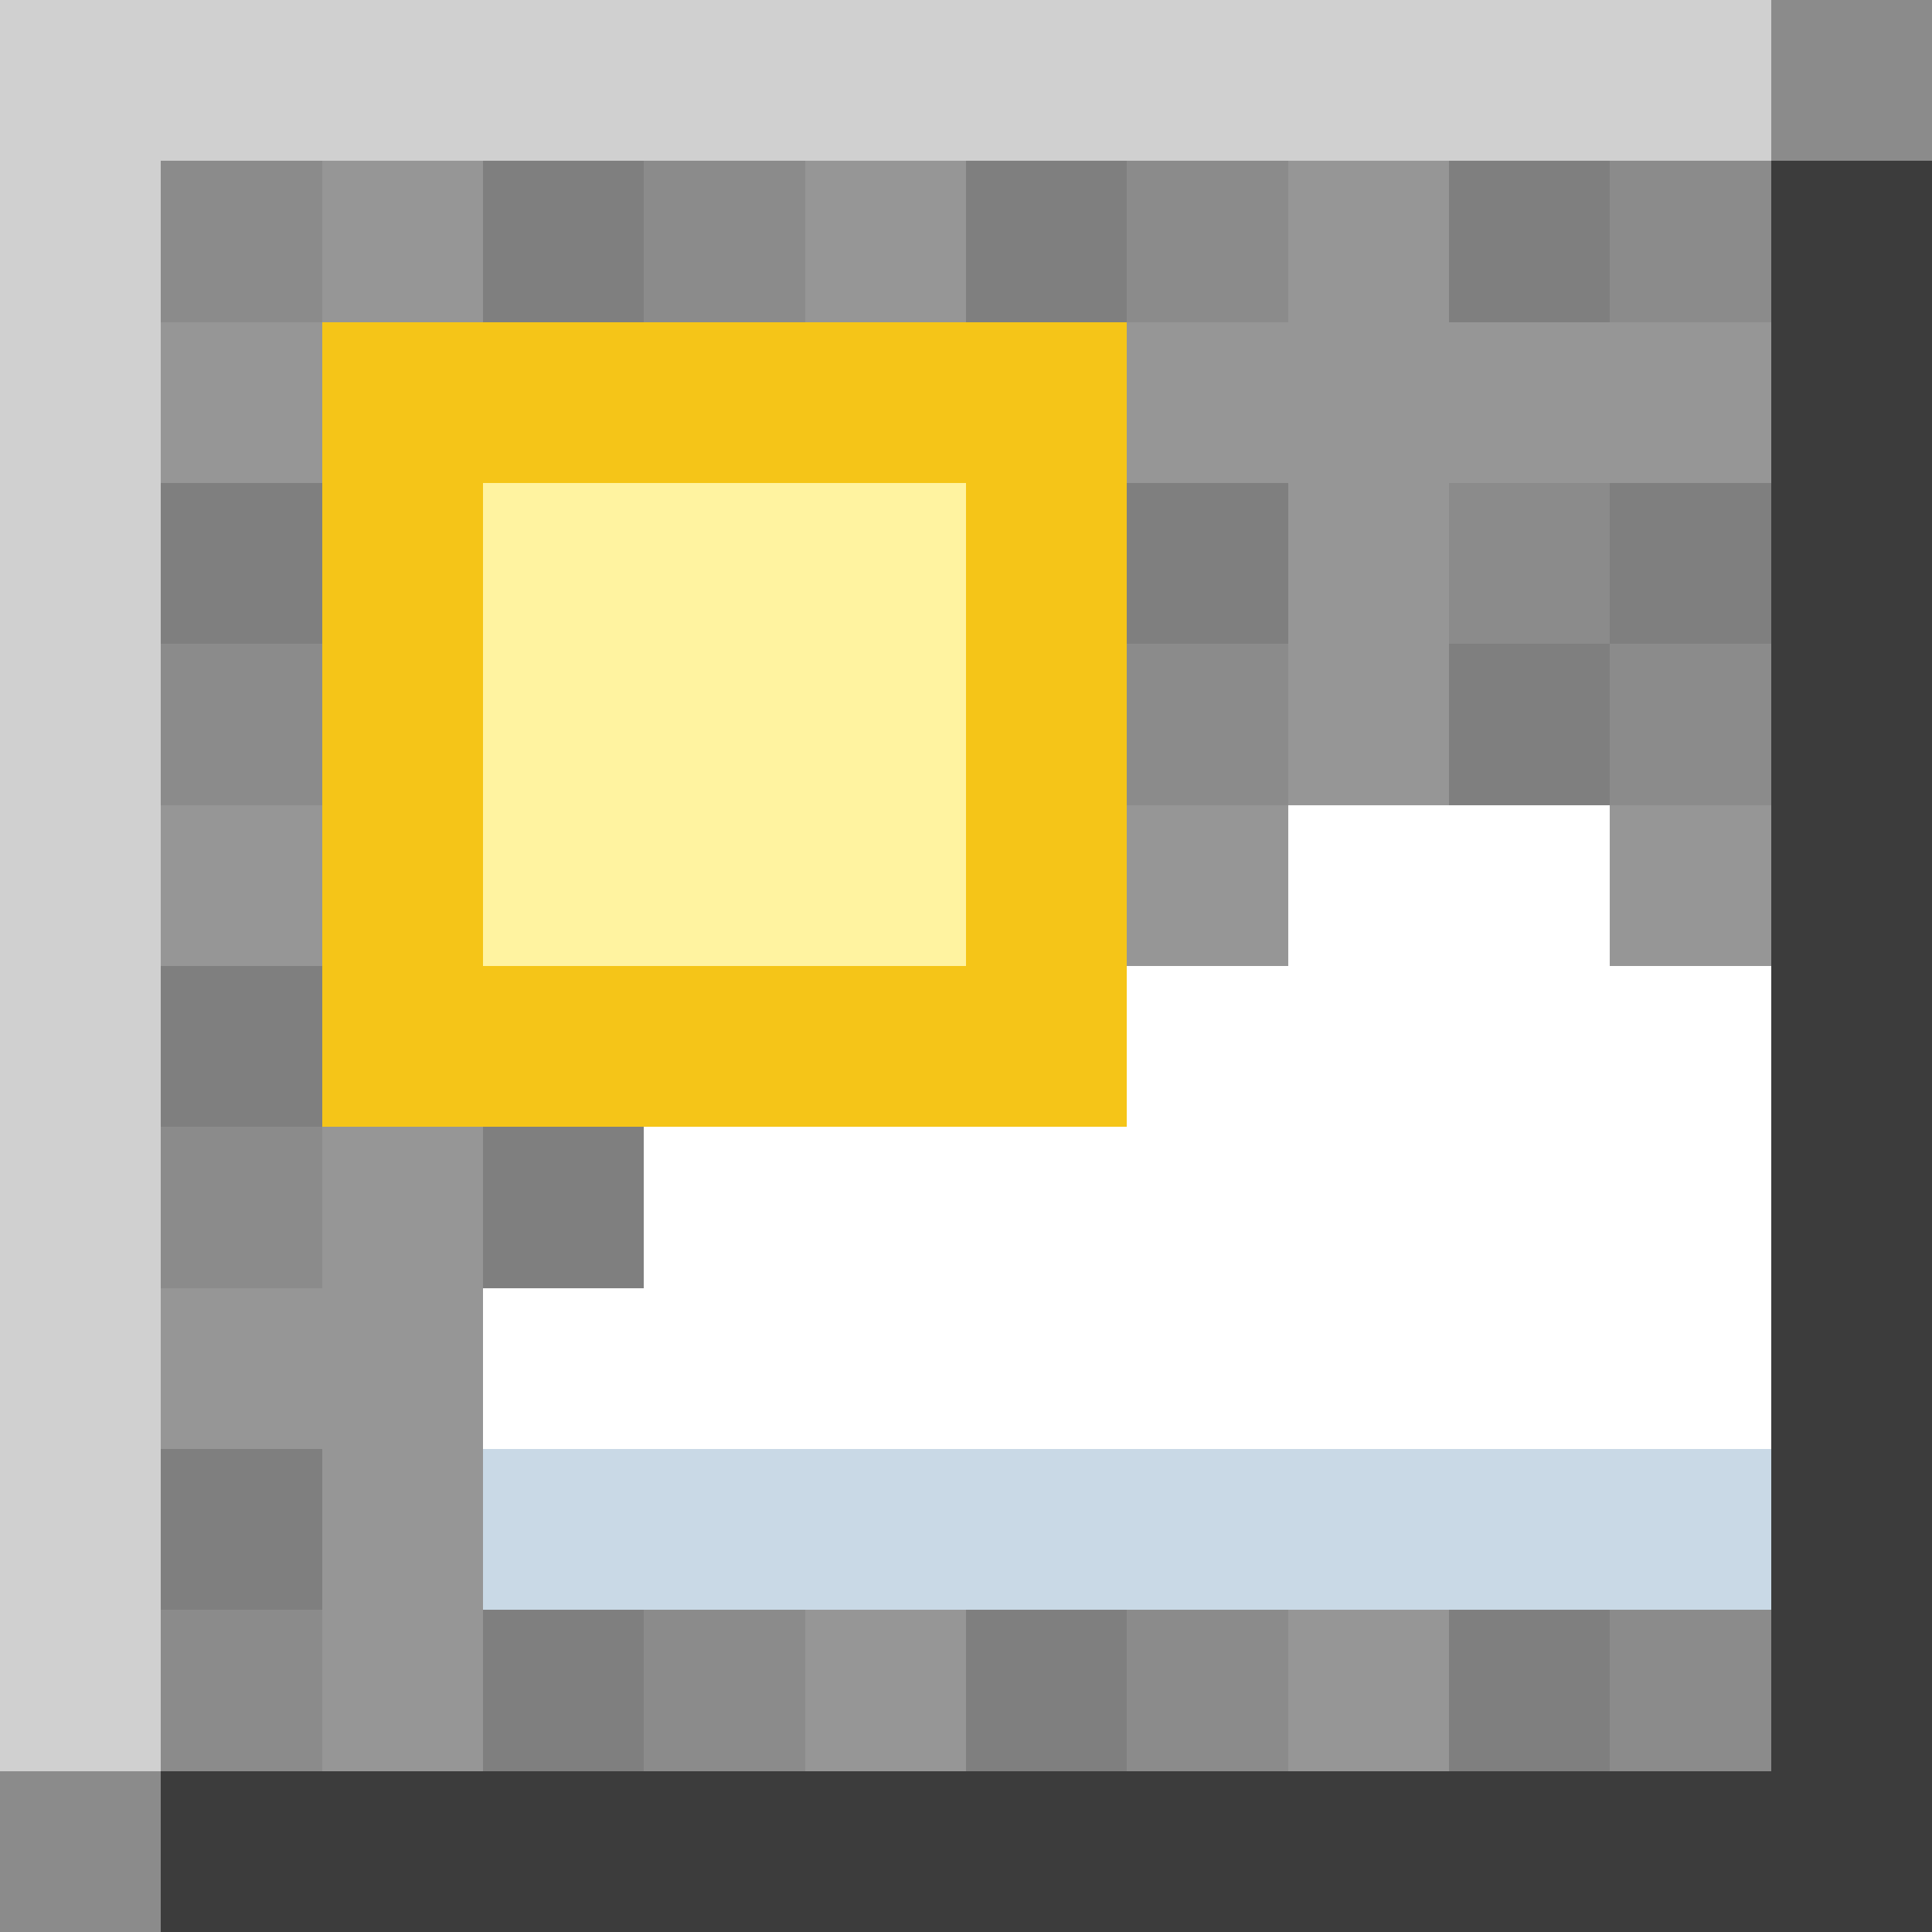
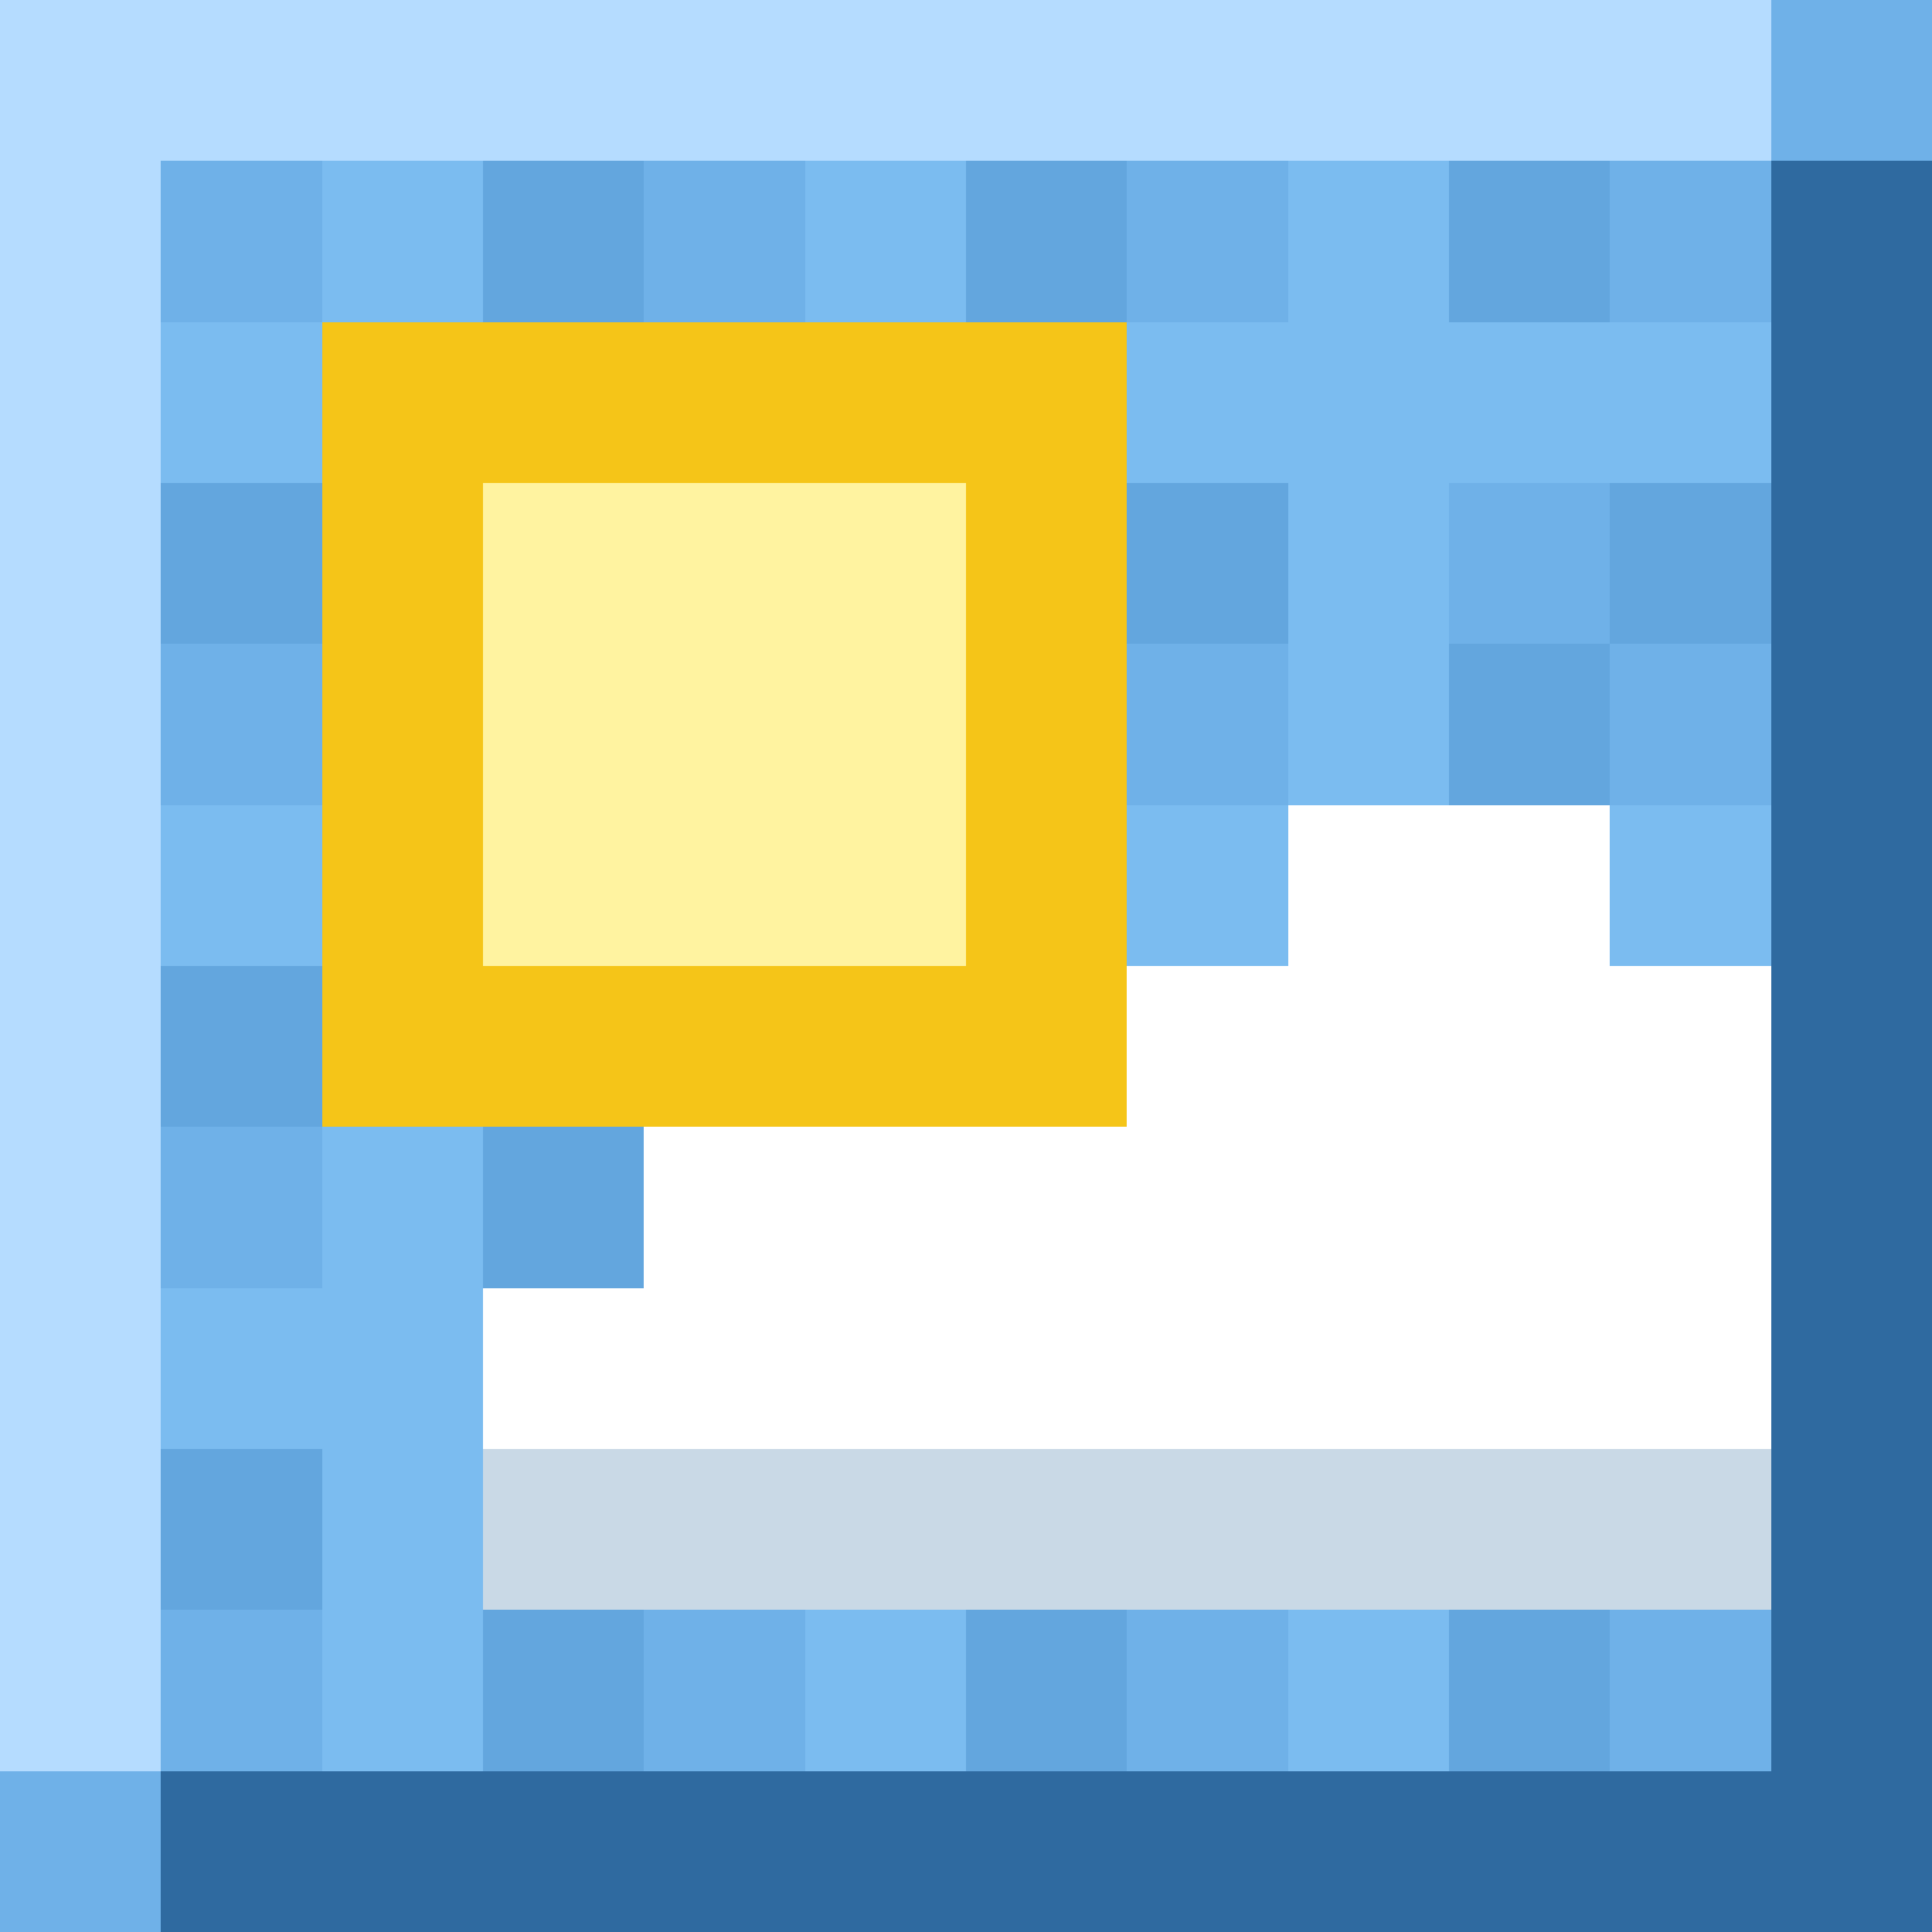
<svg xmlns="http://www.w3.org/2000/svg" width="144" height="144" viewBox="0 0 144 144" shape-rendering="crispEdges">
-   <rect x="0" y="0" width="132" height="12" fill="#d0d0d0" />
-   <rect x="132" y="0" width="12" height="12" fill="#8b8b8b" />
-   <rect x="0" y="12" width="12" height="12" fill="#d0d0d0" />
-   <rect x="12" y="12" width="12" height="12" fill="#8b8b8b" />
-   <rect x="24" y="12" width="12" height="12" fill="#969696" />
-   <rect x="36" y="12" width="12" height="12" fill="#7f7f7f" />
-   <rect x="48" y="12" width="12" height="12" fill="#8b8b8b" />
-   <rect x="60" y="12" width="12" height="12" fill="#969696" />
-   <rect x="72" y="12" width="12" height="12" fill="#7f7f7f" />
-   <rect x="84" y="12" width="12" height="12" fill="#8b8b8b" />
-   <rect x="96" y="12" width="12" height="12" fill="#969696" />
-   <rect x="108" y="12" width="12" height="12" fill="#7f7f7f" />
-   <rect x="120" y="12" width="12" height="12" fill="#8b8b8b" />
-   <rect x="132" y="12" width="12" height="12" fill="#3c3c3c" />
-   <rect x="0" y="24" width="12" height="12" fill="#d0d0d0" />
-   <rect x="12" y="24" width="12" height="12" fill="#969696" />
+   <rect x="0" y="0" width="132" height="12" fill="#b5dcff" />
+   <rect x="132" y="0" width="12" height="12" fill="#6fb1e8" />
+   <rect x="0" y="12" width="12" height="12" fill="#b5dcff" />
+   <rect x="12" y="12" width="12" height="12" fill="#6fb1e8" />
+   <rect x="24" y="12" width="12" height="12" fill="#7bbcf0" />
+   <rect x="36" y="12" width="12" height="12" fill="#63a6de" />
+   <rect x="48" y="12" width="12" height="12" fill="#6fb1e8" />
+   <rect x="60" y="12" width="12" height="12" fill="#7bbcf0" />
+   <rect x="72" y="12" width="12" height="12" fill="#63a6de" />
+   <rect x="84" y="12" width="12" height="12" fill="#6fb1e8" />
+   <rect x="96" y="12" width="12" height="12" fill="#7bbcf0" />
+   <rect x="108" y="12" width="12" height="12" fill="#63a6de" />
+   <rect x="120" y="12" width="12" height="12" fill="#6fb1e8" />
+   <rect x="132" y="12" width="12" height="12" fill="#2f6aa0" />
+   <rect x="0" y="24" width="12" height="12" fill="#b5dcff" />
+   <rect x="12" y="24" width="12" height="12" fill="#7bbcf0" />
  <rect x="24" y="24" width="60" height="12" fill="#f5c518" />
-   <rect x="84" y="24" width="48" height="12" fill="#969696" />
-   <rect x="132" y="24" width="12" height="12" fill="#3c3c3c" />
-   <rect x="0" y="36" width="12" height="12" fill="#d0d0d0" />
-   <rect x="12" y="36" width="12" height="12" fill="#7f7f7f" />
+   <rect x="84" y="24" width="48" height="12" fill="#7bbcf0" />
+   <rect x="132" y="24" width="12" height="12" fill="#2f6aa0" />
+   <rect x="0" y="36" width="12" height="12" fill="#b5dcff" />
+   <rect x="12" y="36" width="12" height="12" fill="#63a6de" />
  <rect x="24" y="36" width="12" height="12" fill="#f5c518" />
  <rect x="36" y="36" width="36" height="12" fill="#fff3a0" />
  <rect x="72" y="36" width="12" height="12" fill="#f5c518" />
-   <rect x="84" y="36" width="12" height="12" fill="#7f7f7f" />
-   <rect x="96" y="36" width="12" height="12" fill="#969696" />
-   <rect x="108" y="36" width="12" height="12" fill="#8b8b8b" />
-   <rect x="120" y="36" width="12" height="12" fill="#7f7f7f" />
-   <rect x="132" y="36" width="12" height="12" fill="#3c3c3c" />
-   <rect x="0" y="48" width="12" height="12" fill="#d0d0d0" />
-   <rect x="12" y="48" width="12" height="12" fill="#8b8b8b" />
+   <rect x="84" y="36" width="12" height="12" fill="#63a6de" />
+   <rect x="96" y="36" width="12" height="12" fill="#7bbcf0" />
+   <rect x="108" y="36" width="12" height="12" fill="#6fb1e8" />
+   <rect x="120" y="36" width="12" height="12" fill="#63a6de" />
+   <rect x="132" y="36" width="12" height="12" fill="#2f6aa0" />
+   <rect x="0" y="48" width="12" height="12" fill="#b5dcff" />
+   <rect x="12" y="48" width="12" height="12" fill="#6fb1e8" />
  <rect x="24" y="48" width="12" height="12" fill="#f5c518" />
  <rect x="36" y="48" width="36" height="12" fill="#fff3a0" />
  <rect x="72" y="48" width="12" height="12" fill="#f5c518" />
-   <rect x="84" y="48" width="12" height="12" fill="#8b8b8b" />
-   <rect x="96" y="48" width="12" height="12" fill="#969696" />
-   <rect x="108" y="48" width="12" height="12" fill="#7f7f7f" />
-   <rect x="120" y="48" width="12" height="12" fill="#8b8b8b" />
-   <rect x="132" y="48" width="12" height="12" fill="#3c3c3c" />
-   <rect x="0" y="60" width="12" height="12" fill="#d0d0d0" />
-   <rect x="12" y="60" width="12" height="12" fill="#969696" />
+   <rect x="84" y="48" width="12" height="12" fill="#6fb1e8" />
+   <rect x="96" y="48" width="12" height="12" fill="#7bbcf0" />
+   <rect x="108" y="48" width="12" height="12" fill="#63a6de" />
+   <rect x="120" y="48" width="12" height="12" fill="#6fb1e8" />
+   <rect x="132" y="48" width="12" height="12" fill="#2f6aa0" />
+   <rect x="0" y="60" width="12" height="12" fill="#b5dcff" />
+   <rect x="12" y="60" width="12" height="12" fill="#7bbcf0" />
  <rect x="24" y="60" width="12" height="12" fill="#f5c518" />
  <rect x="36" y="60" width="36" height="12" fill="#fff3a0" />
  <rect x="72" y="60" width="12" height="12" fill="#f5c518" />
-   <rect x="84" y="60" width="12" height="12" fill="#969696" />
+   <rect x="84" y="60" width="12" height="12" fill="#7bbcf0" />
  <rect x="96" y="60" width="24" height="12" fill="#ffffff" />
-   <rect x="120" y="60" width="12" height="12" fill="#969696" />
-   <rect x="132" y="60" width="12" height="12" fill="#3c3c3c" />
-   <rect x="0" y="72" width="12" height="12" fill="#d0d0d0" />
-   <rect x="12" y="72" width="12" height="12" fill="#7f7f7f" />
+   <rect x="120" y="60" width="12" height="12" fill="#7bbcf0" />
+   <rect x="132" y="60" width="12" height="12" fill="#2f6aa0" />
+   <rect x="0" y="72" width="12" height="12" fill="#b5dcff" />
+   <rect x="12" y="72" width="12" height="12" fill="#63a6de" />
  <rect x="24" y="72" width="60" height="12" fill="#f5c518" />
  <rect x="84" y="72" width="48" height="12" fill="#ffffff" />
-   <rect x="132" y="72" width="12" height="12" fill="#3c3c3c" />
-   <rect x="0" y="84" width="12" height="12" fill="#d0d0d0" />
-   <rect x="12" y="84" width="12" height="12" fill="#8b8b8b" />
-   <rect x="24" y="84" width="12" height="12" fill="#969696" />
-   <rect x="36" y="84" width="12" height="12" fill="#7f7f7f" />
+   <rect x="132" y="72" width="12" height="12" fill="#2f6aa0" />
+   <rect x="0" y="84" width="12" height="12" fill="#b5dcff" />
+   <rect x="12" y="84" width="12" height="12" fill="#6fb1e8" />
+   <rect x="24" y="84" width="12" height="12" fill="#7bbcf0" />
+   <rect x="36" y="84" width="12" height="12" fill="#63a6de" />
  <rect x="48" y="84" width="84" height="12" fill="#ffffff" />
-   <rect x="132" y="84" width="12" height="12" fill="#3c3c3c" />
-   <rect x="0" y="96" width="12" height="12" fill="#d0d0d0" />
-   <rect x="12" y="96" width="24" height="12" fill="#969696" />
+   <rect x="132" y="84" width="12" height="12" fill="#2f6aa0" />
+   <rect x="0" y="96" width="12" height="12" fill="#b5dcff" />
+   <rect x="12" y="96" width="24" height="12" fill="#7bbcf0" />
  <rect x="36" y="96" width="96" height="12" fill="#ffffff" />
-   <rect x="132" y="96" width="12" height="12" fill="#3c3c3c" />
-   <rect x="0" y="108" width="12" height="12" fill="#d0d0d0" />
-   <rect x="12" y="108" width="12" height="12" fill="#7f7f7f" />
-   <rect x="24" y="108" width="12" height="12" fill="#969696" />
+   <rect x="132" y="96" width="12" height="12" fill="#2f6aa0" />
+   <rect x="0" y="108" width="12" height="12" fill="#b5dcff" />
+   <rect x="12" y="108" width="12" height="12" fill="#63a6de" />
+   <rect x="24" y="108" width="12" height="12" fill="#7bbcf0" />
  <rect x="36" y="108" width="96" height="12" fill="#c9d9e6" />
-   <rect x="132" y="108" width="12" height="12" fill="#3c3c3c" />
-   <rect x="0" y="120" width="12" height="12" fill="#d0d0d0" />
-   <rect x="12" y="120" width="12" height="12" fill="#8b8b8b" />
-   <rect x="24" y="120" width="12" height="12" fill="#969696" />
-   <rect x="36" y="120" width="12" height="12" fill="#7f7f7f" />
-   <rect x="48" y="120" width="12" height="12" fill="#8b8b8b" />
-   <rect x="60" y="120" width="12" height="12" fill="#969696" />
-   <rect x="72" y="120" width="12" height="12" fill="#7f7f7f" />
-   <rect x="84" y="120" width="12" height="12" fill="#8b8b8b" />
-   <rect x="96" y="120" width="12" height="12" fill="#969696" />
-   <rect x="108" y="120" width="12" height="12" fill="#7f7f7f" />
-   <rect x="120" y="120" width="12" height="12" fill="#8b8b8b" />
-   <rect x="132" y="120" width="12" height="12" fill="#3c3c3c" />
-   <rect x="0" y="132" width="12" height="12" fill="#8b8b8b" />
-   <rect x="12" y="132" width="132" height="12" fill="#3c3c3c" />
+   <rect x="132" y="108" width="12" height="12" fill="#2f6aa0" />
+   <rect x="0" y="120" width="12" height="12" fill="#b5dcff" />
+   <rect x="12" y="120" width="12" height="12" fill="#6fb1e8" />
+   <rect x="24" y="120" width="12" height="12" fill="#7bbcf0" />
+   <rect x="36" y="120" width="12" height="12" fill="#63a6de" />
+   <rect x="48" y="120" width="12" height="12" fill="#6fb1e8" />
+   <rect x="60" y="120" width="12" height="12" fill="#7bbcf0" />
+   <rect x="72" y="120" width="12" height="12" fill="#63a6de" />
+   <rect x="84" y="120" width="12" height="12" fill="#6fb1e8" />
+   <rect x="96" y="120" width="12" height="12" fill="#7bbcf0" />
+   <rect x="108" y="120" width="12" height="12" fill="#63a6de" />
+   <rect x="120" y="120" width="12" height="12" fill="#6fb1e8" />
+   <rect x="132" y="120" width="12" height="12" fill="#2f6aa0" />
+   <rect x="0" y="132" width="12" height="12" fill="#6fb1e8" />
+   <rect x="12" y="132" width="132" height="12" fill="#2f6aa0" />
</svg>
